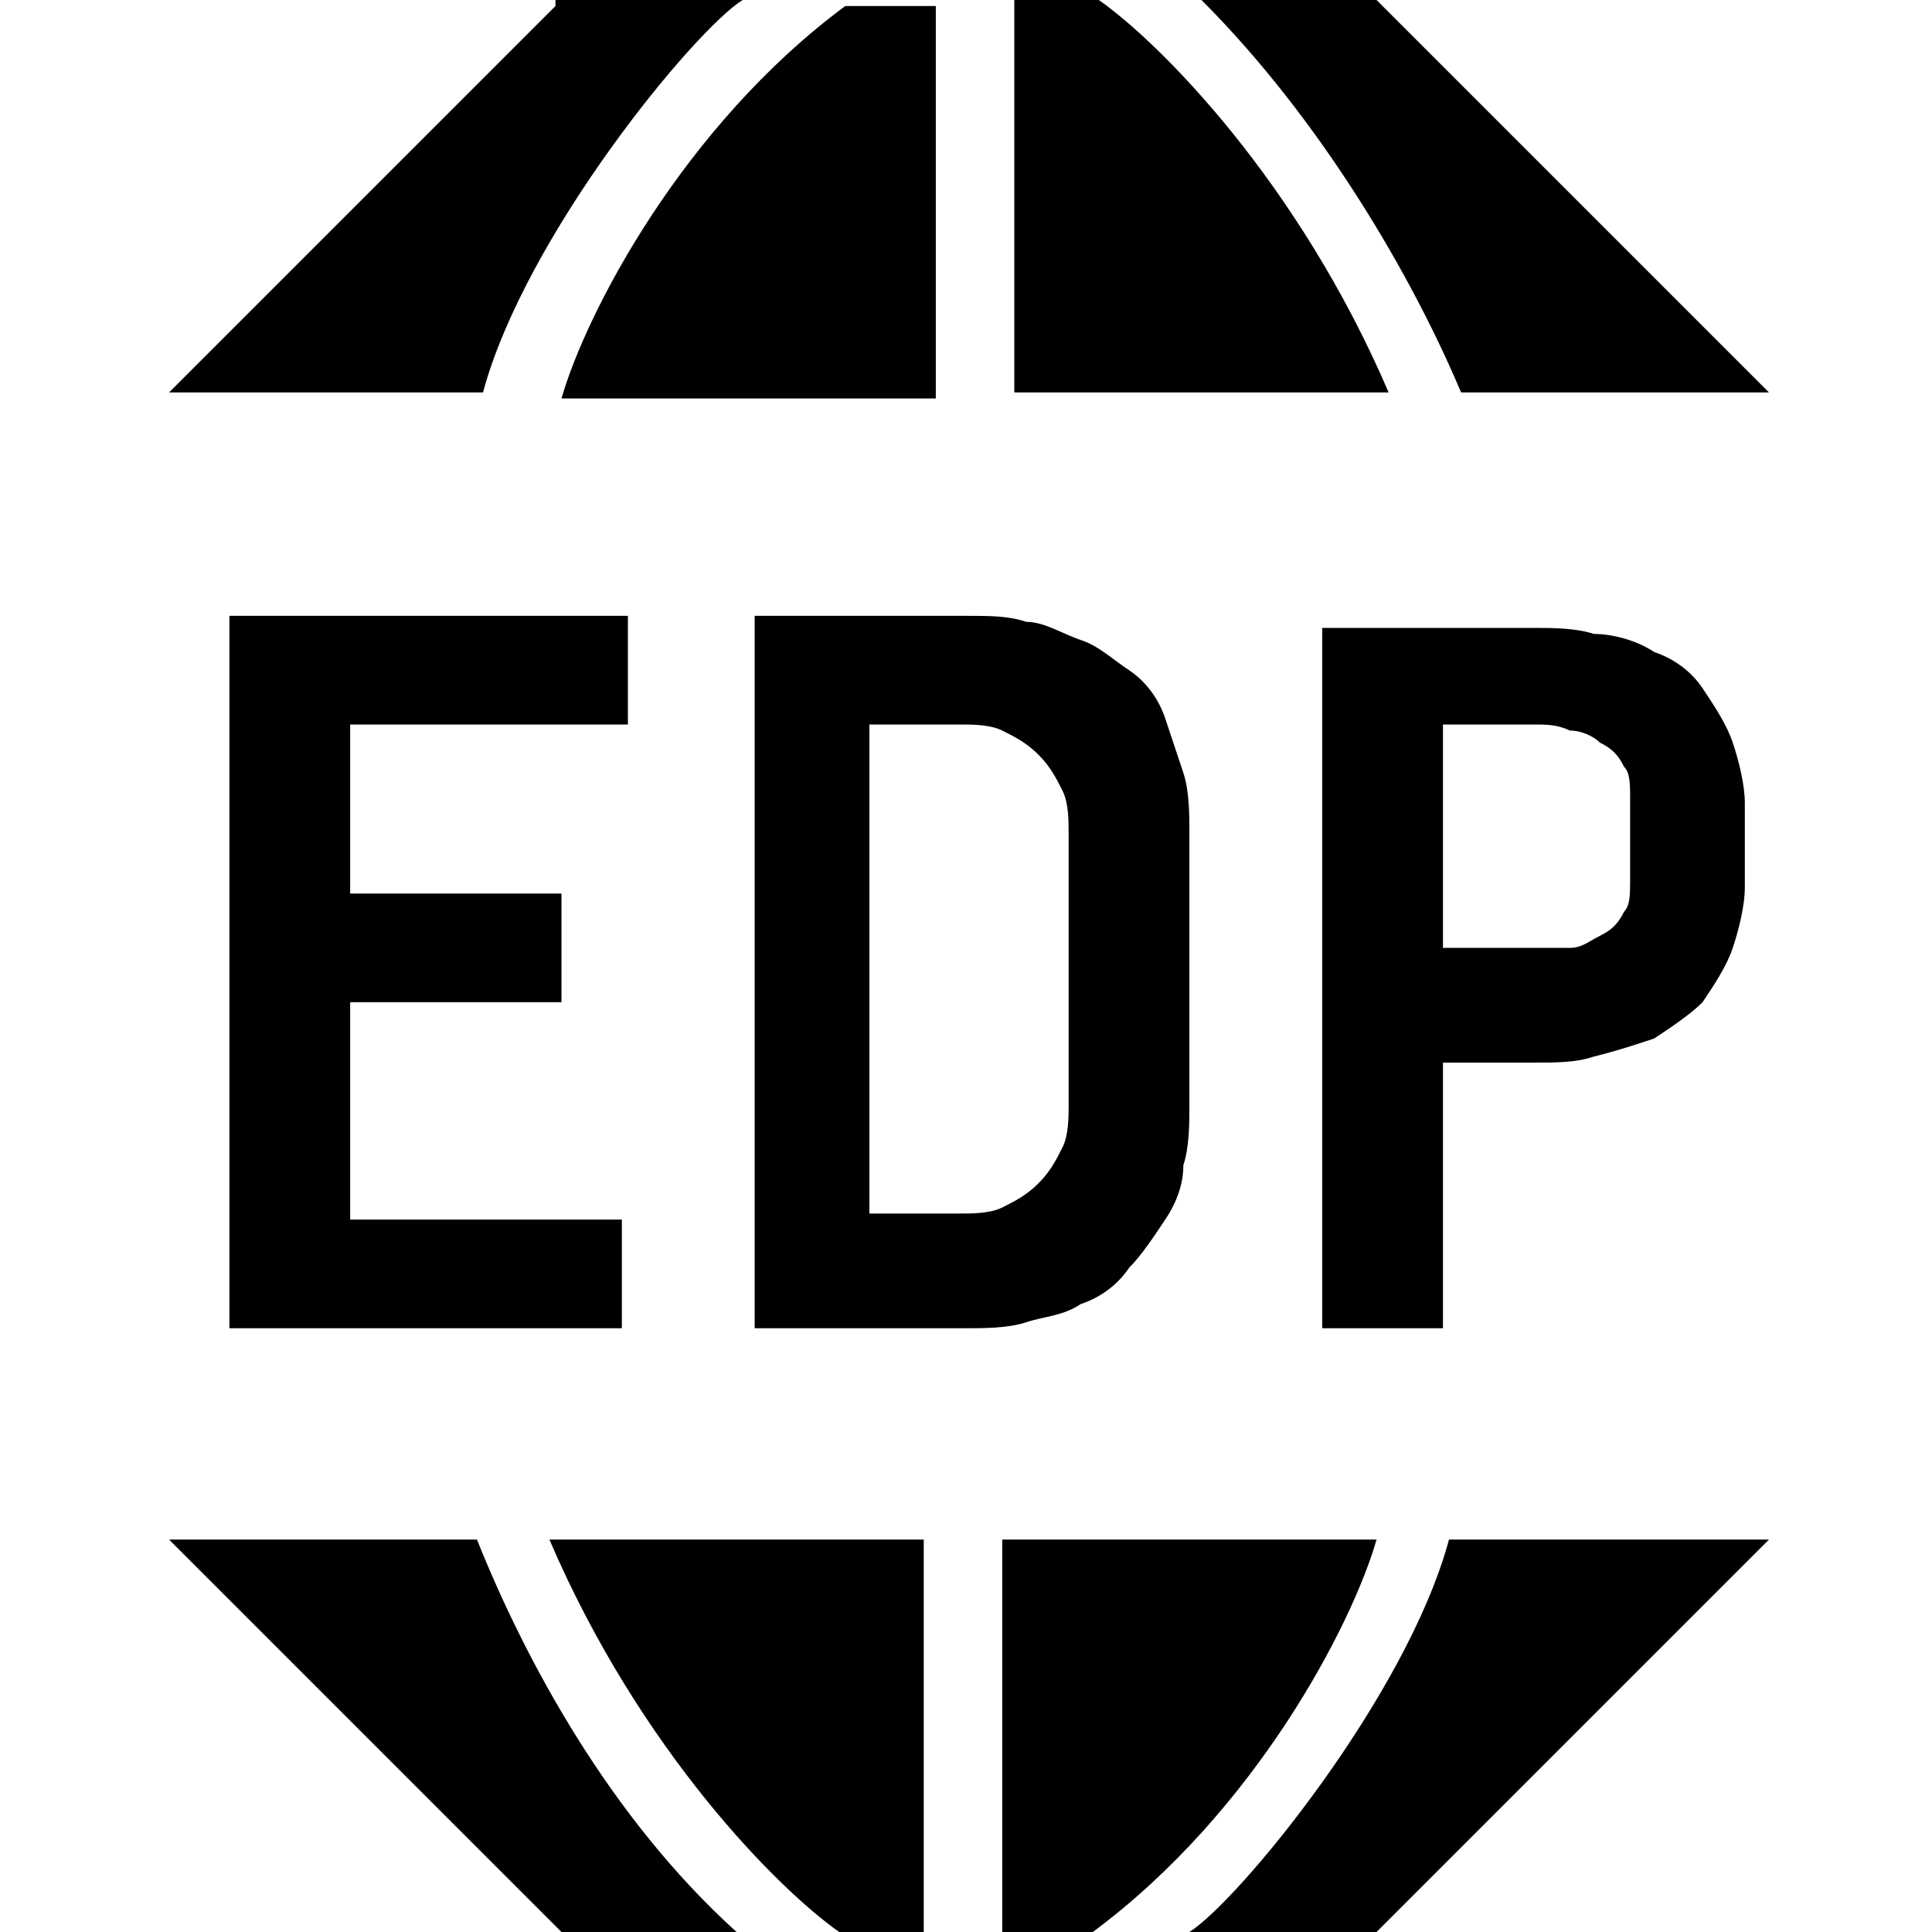
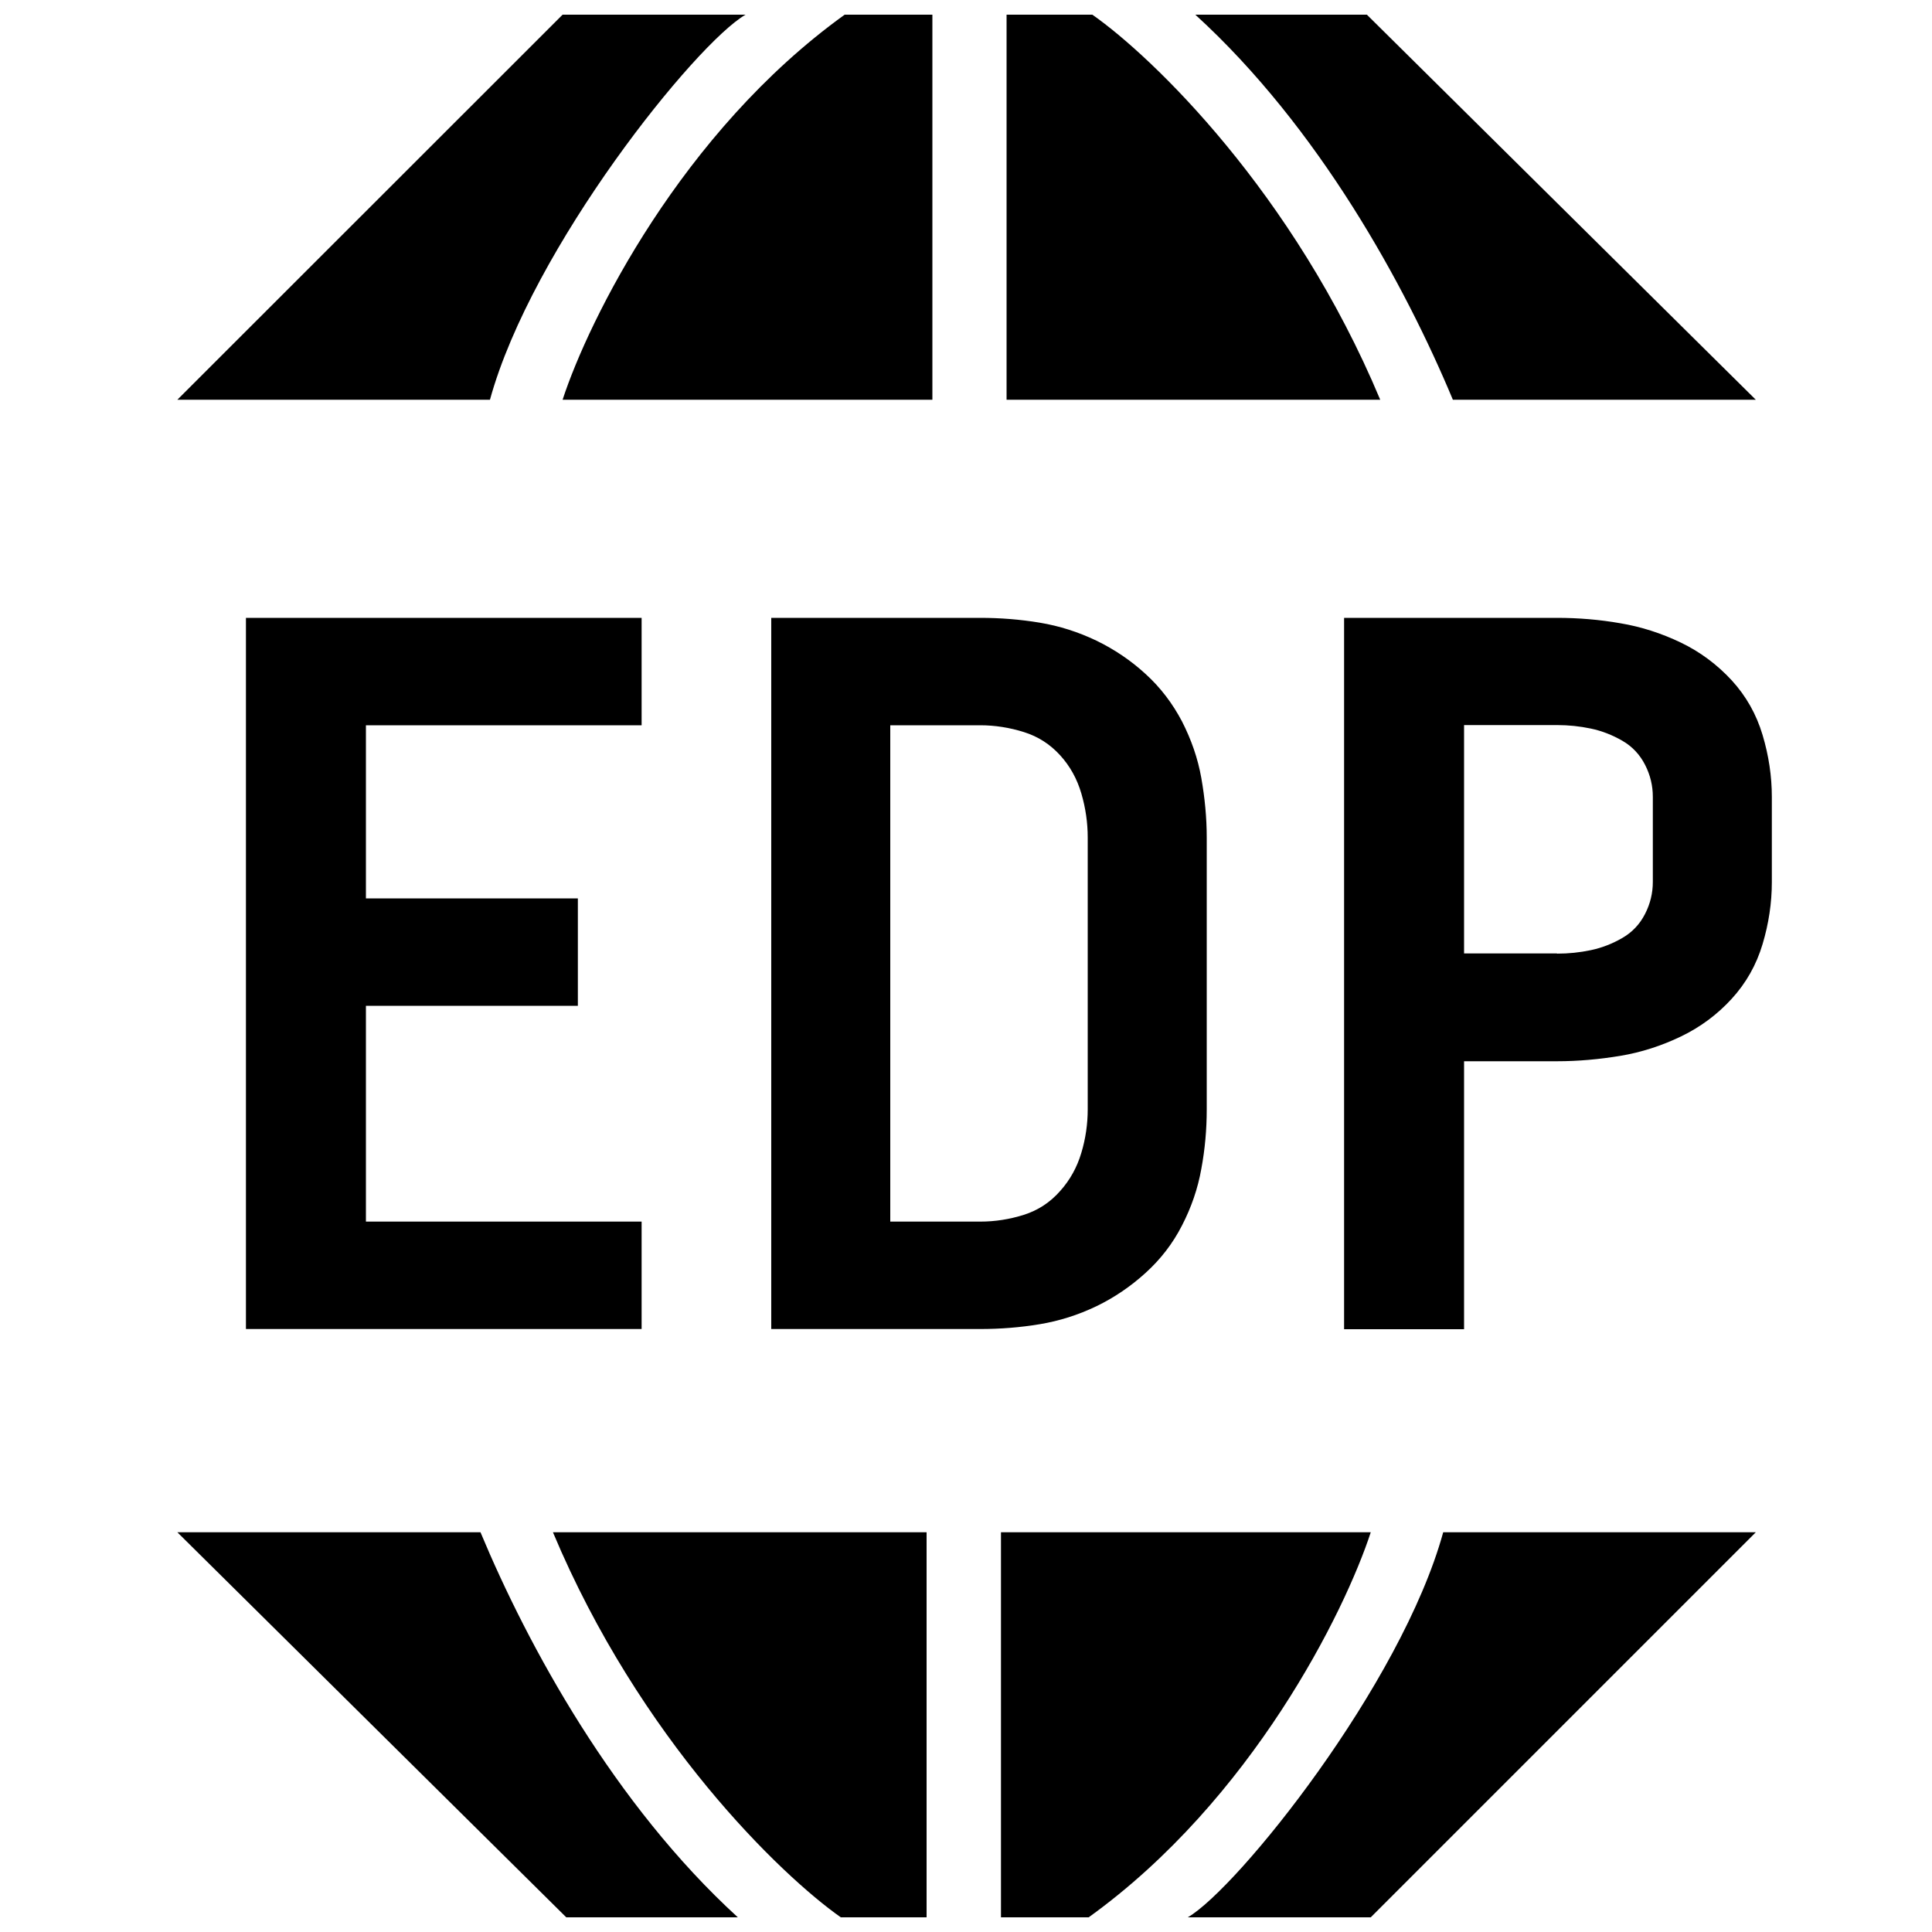
- <svg xmlns="http://www.w3.org/2000/svg" viewBox="0 0 32 32">
-   <path d="M9.2.1L2.8 6.5H8c.7-2.6 3.5-6 4.3-6.5H9.2zm6.3 6.4V.1H14c-2.7 2-4.3 5.1-4.7 6.5h6.2zm1.2 0H23C21.5 3 19.2.7 18.2 0h-1.4v6.5zm7.5 0h5.1L22.8 0h-2.9c2 2 3.5 4.6 4.3 6.5zM22.8 32l6.5-6.5H24c-.7 2.6-3.5 6-4.3 6.5h3.1zm-6.2-6.5V32h1.5c2.7-2 4.3-5.1 4.7-6.5h-6.2zm-1.2 0H9.1c1.5 3.5 3.8 5.8 4.8 6.5h1.4v-6.5zm-7.5 0H2.8L9.3 32h2.9c-2.1-1.9-3.5-4.5-4.3-6.5zM3.8 22h6.5v-1.8H5.8v-3.6h3.5v-1.8H5.8V12h4.6v-1.8H3.8V22zm8.7 0H16c.3 0 .7 0 1-.1.3-.1.6-.1.9-.3.3-.1.6-.3.8-.6.2-.2.4-.5.6-.8.2-.3.3-.6.3-.9.1-.3.1-.7.1-1v-4.5c0-.3 0-.7-.1-1l-.3-.9c-.1-.3-.3-.6-.6-.8s-.5-.4-.8-.5c-.3-.1-.6-.3-.9-.3-.3-.1-.6-.1-1-.1h-3.5V22zm1.9-1.8V12h1.5c.2 0 .5 0 .7.1.2.1.4.2.6.4.2.2.3.4.4.6.1.2.1.5.1.7v4.5c0 .2 0 .5-.1.7-.1.2-.2.4-.4.6-.2.2-.4.3-.6.4-.2.1-.5.1-.7.1h-1.5zm7.5 1.8h2v-4.4h1.5c.4 0 .7 0 1-.1.4-.1.7-.2 1-.3.3-.2.6-.4.8-.6.2-.3.4-.6.5-.9.1-.3.2-.7.2-1v-1.4c0-.3-.1-.7-.2-1-.1-.3-.3-.6-.5-.9-.2-.3-.5-.5-.8-.6-.3-.2-.7-.3-1-.3-.3-.1-.7-.1-1-.1h-3.5V22zm2-6.2V12h1.5c.2 0 .4 0 .6.1.2 0 .4.1.5.2.2.1.3.2.4.4.1.1.1.3.1.5v1.4c0 .2 0 .4-.1.5-.1.2-.2.3-.4.4-.2.1-.3.2-.5.2h-2.1z" />
+ <svg xmlns="http://www.w3.org/2000/svg" version="1.1" id="Layer_1" x="0px" y="0px" viewBox="0 0 1000 1000" style="enable-background:new 0 0 1000 1000;" xml:space="preserve">
+   <style type="text/css">
+ 	.st0{fill-rule:evenodd;clip-rule:evenodd;}
+ </style>
+   <path class="st0" d="M385.9,7.6h-94.7L91.8,206.9h161.8C275.3,128,360.2,22.4,385.9,7.6z M908.8,206.9L707.5,7.6h-88.8  C682.7,66,727.3,147.7,752,206.9H908.8z M91.8,793.1l201.3,199.3h88.8C318,934,273.4,852.3,248.7,793.1H91.8z M565.4,7.6H521v199.3  h193.4C669.5,99.6,596.4,29.3,565.4,7.6z M482.6,206.9V7.6h-45.4c-84.5,60.8-132.6,158.2-146,199.3L482.6,206.9L482.6,206.9z   M518.1,793.1v199.3h45.4c84.5-60.8,132.6-158.2,146-199.3H518.1z M435.2,992.4h44.4V793.1H286.2  C331.2,900.4,404.3,970.7,435.2,992.4z M614.8,992.4h94.7l199.3-199.3H747C725.3,872,640.4,977.6,614.8,992.4z M127.3,319.8h204.8  v55.6H189.4V465h109.7v55.6H189.4v111.7h142.7v55.6H127.3V319.8z M399.2,319.8h108.2c10.3,0,20.6,0.8,30.8,2.5  c10.2,1.7,19.9,4.8,29.3,9.3c9.3,4.5,17.9,10.3,25.5,17.3c7.7,7,13.9,15.2,18.8,24.5c4.8,9.4,8.2,19.1,10,29.3  c1.8,10.2,2.8,20.5,2.8,30.8v140.7c0,10.4-0.9,20.6-2.8,30.8c-1.8,10.2-5.2,20-10,29.3c-4.8,9.4-11.1,17.5-18.8,24.5  c-7.7,7-16.2,12.8-25.5,17.3c-9.4,4.5-19.1,7.6-29.3,9.3c-10.2,1.7-20.5,2.5-30.8,2.5H399.2V319.8z M507.4,632.3  c7.7,0,15.2-1.2,22.5-3.5c7.3-2.3,13.6-6.4,18.8-12.3c5.2-5.8,8.8-12.4,11-19.8c2.2-7.3,3.3-14.9,3.3-22.5V433.5  c0-7.7-1.1-15.3-3.3-22.8c-2.2-7.5-5.8-14.1-11-19.8c-5.2-5.7-11.4-9.7-18.8-12c-7.3-2.3-14.9-3.5-22.5-3.5h-46.6v256.9H507.4z   M695.7,319.8h110.2c11,0,22,0.9,32.8,2.8c10.8,1.8,21.3,5.2,31.3,10c10,4.8,18.8,11.4,26.3,19.5c7.5,8.2,12.8,17.6,16,28.3  c3.2,10.7,4.8,21.4,4.8,32.1v44.1c0,10.7-1.6,21.4-4.8,32.1c-3.2,10.7-8.5,20.1-16,28.3c-7.5,8.2-16.3,14.7-26.3,19.5  c-10,4.8-20.5,8.2-31.3,10c-10.9,1.8-21.8,2.8-32.8,2.8h-48.1v138.7h-62.1V319.8z M805.9,493.6c6,0,11.8-0.6,17.5-1.8  c5.7-1.2,11.1-3.3,16.3-6.3c5.2-3,9.1-7.2,11.8-12.5c2.7-5.3,4-10.8,4-16.5v-44.1c0-5.7-1.3-11.2-4-16.5c-2.7-5.3-6.6-9.5-11.8-12.5  c-5.2-3-10.6-5.1-16.3-6.3c-5.7-1.2-11.5-1.8-17.5-1.8h-48.1v118.2H805.9z" />
</svg>
